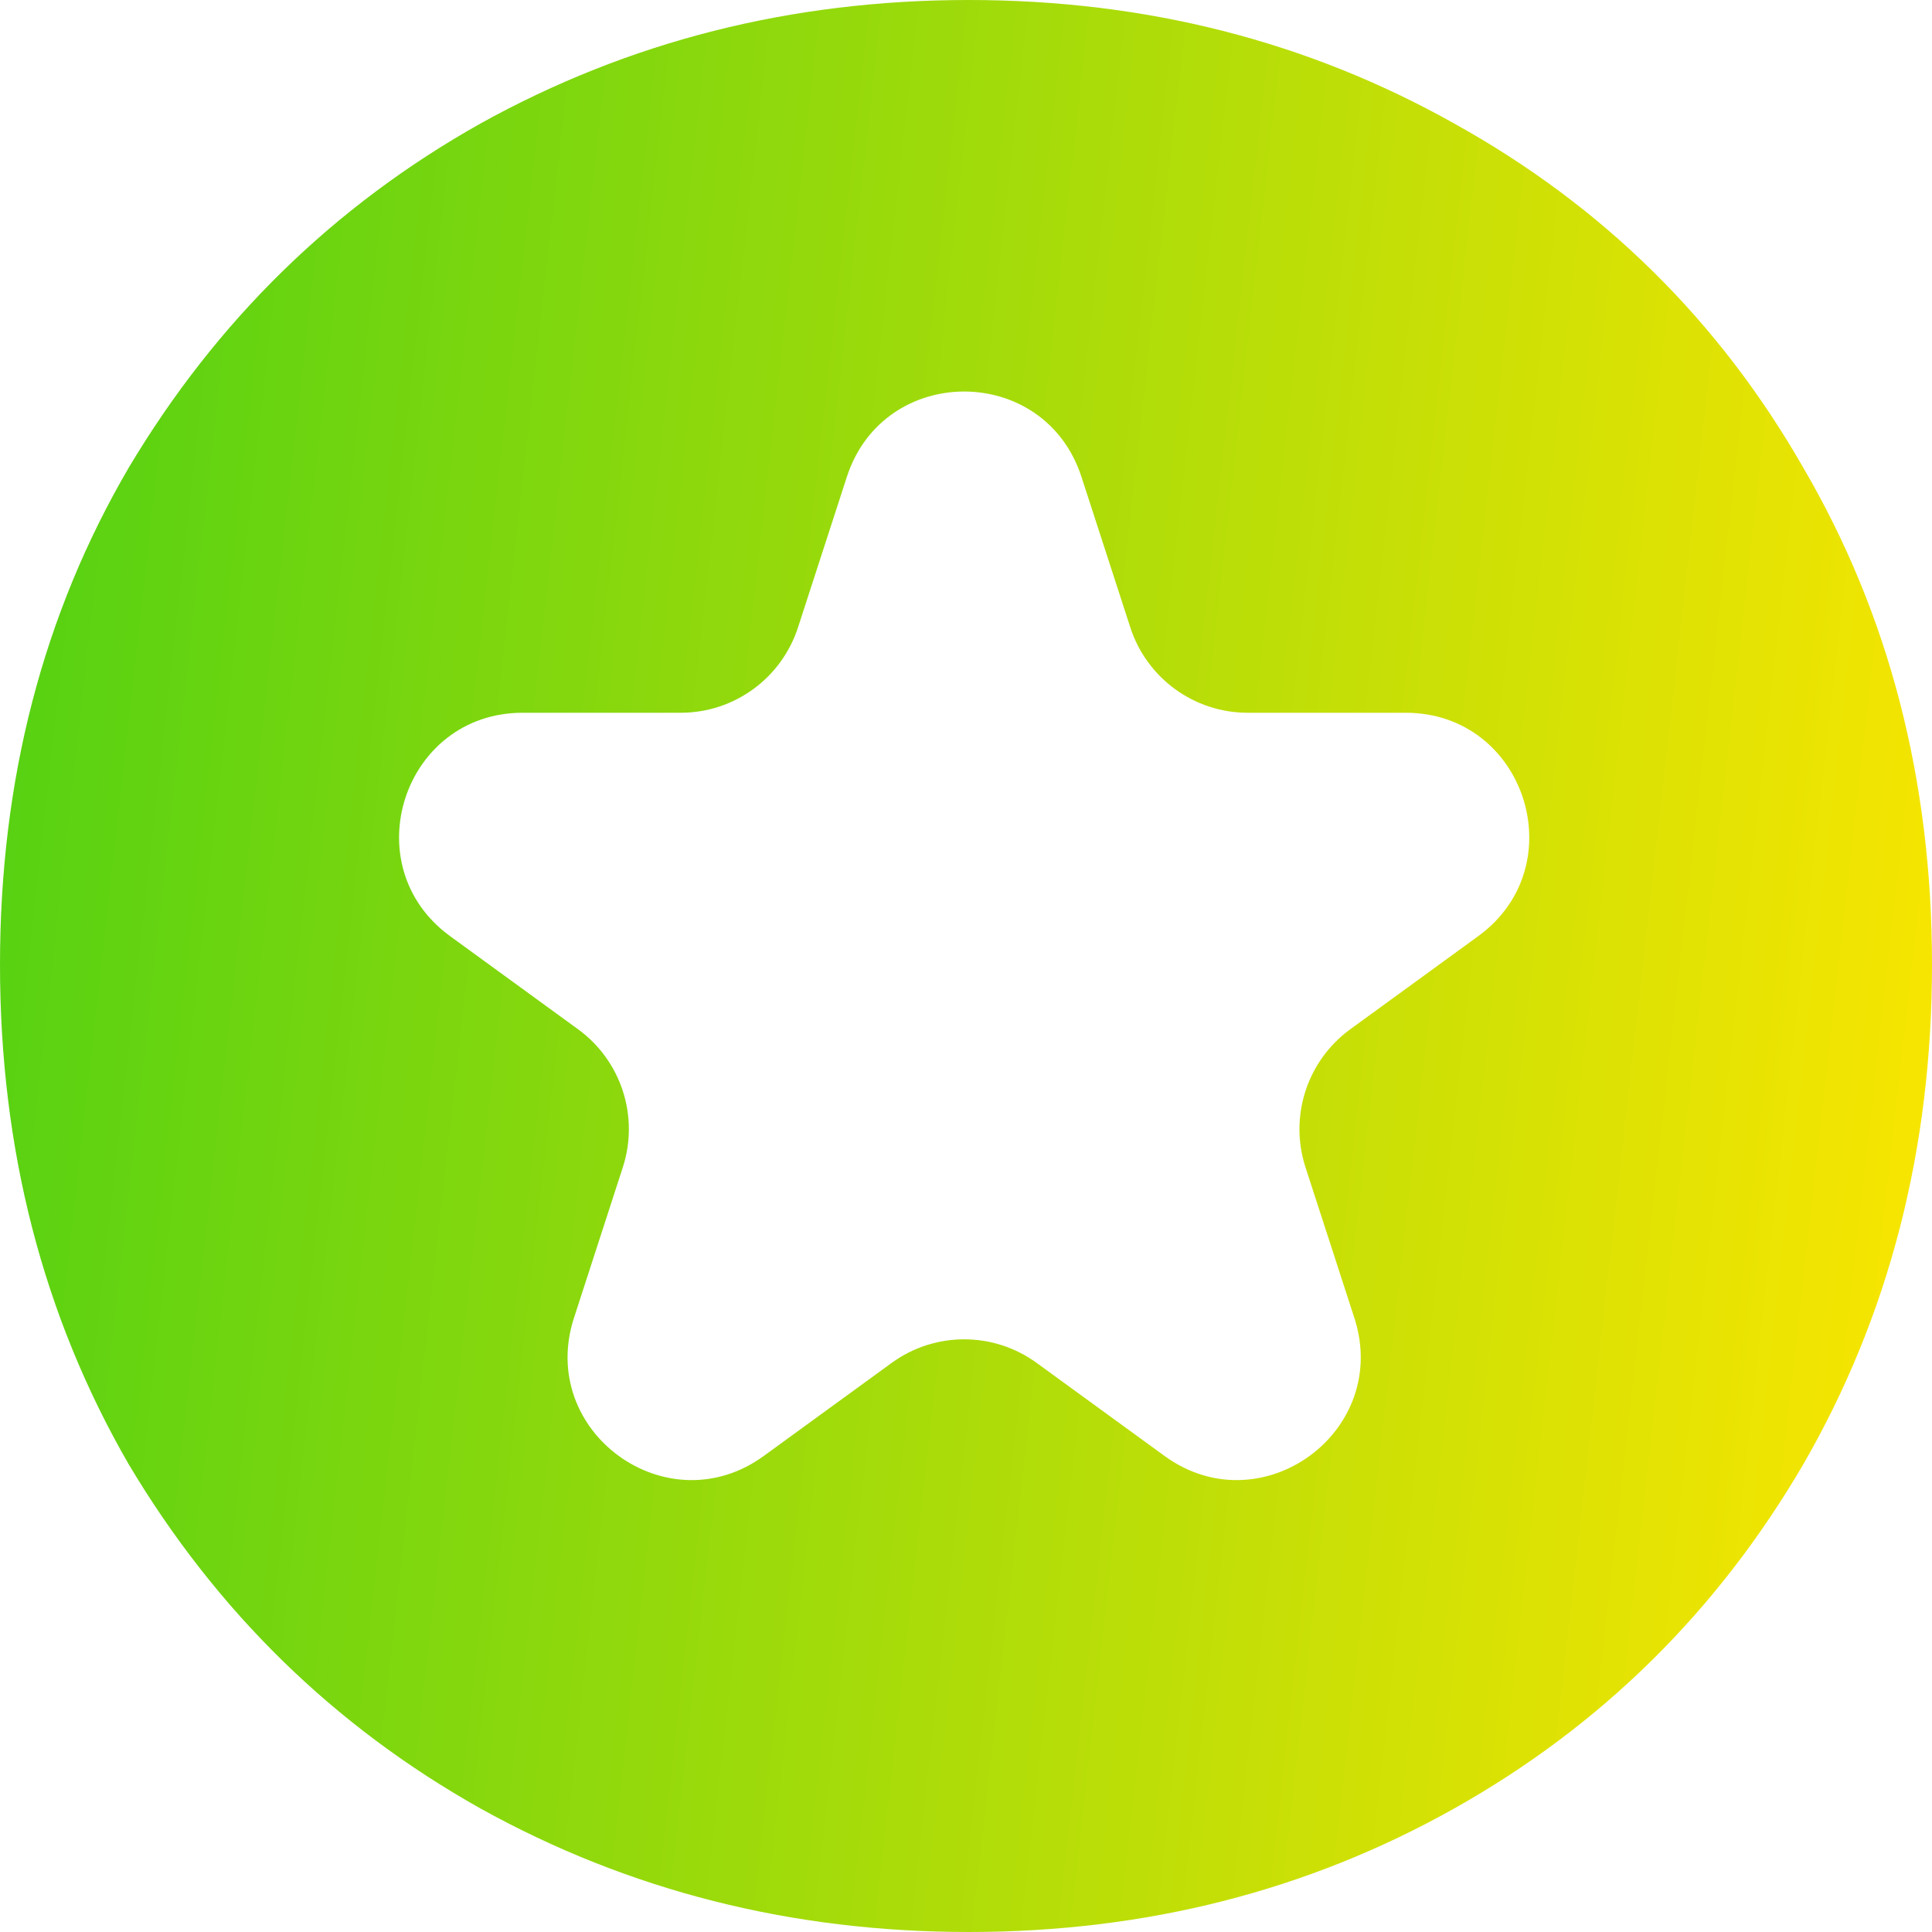
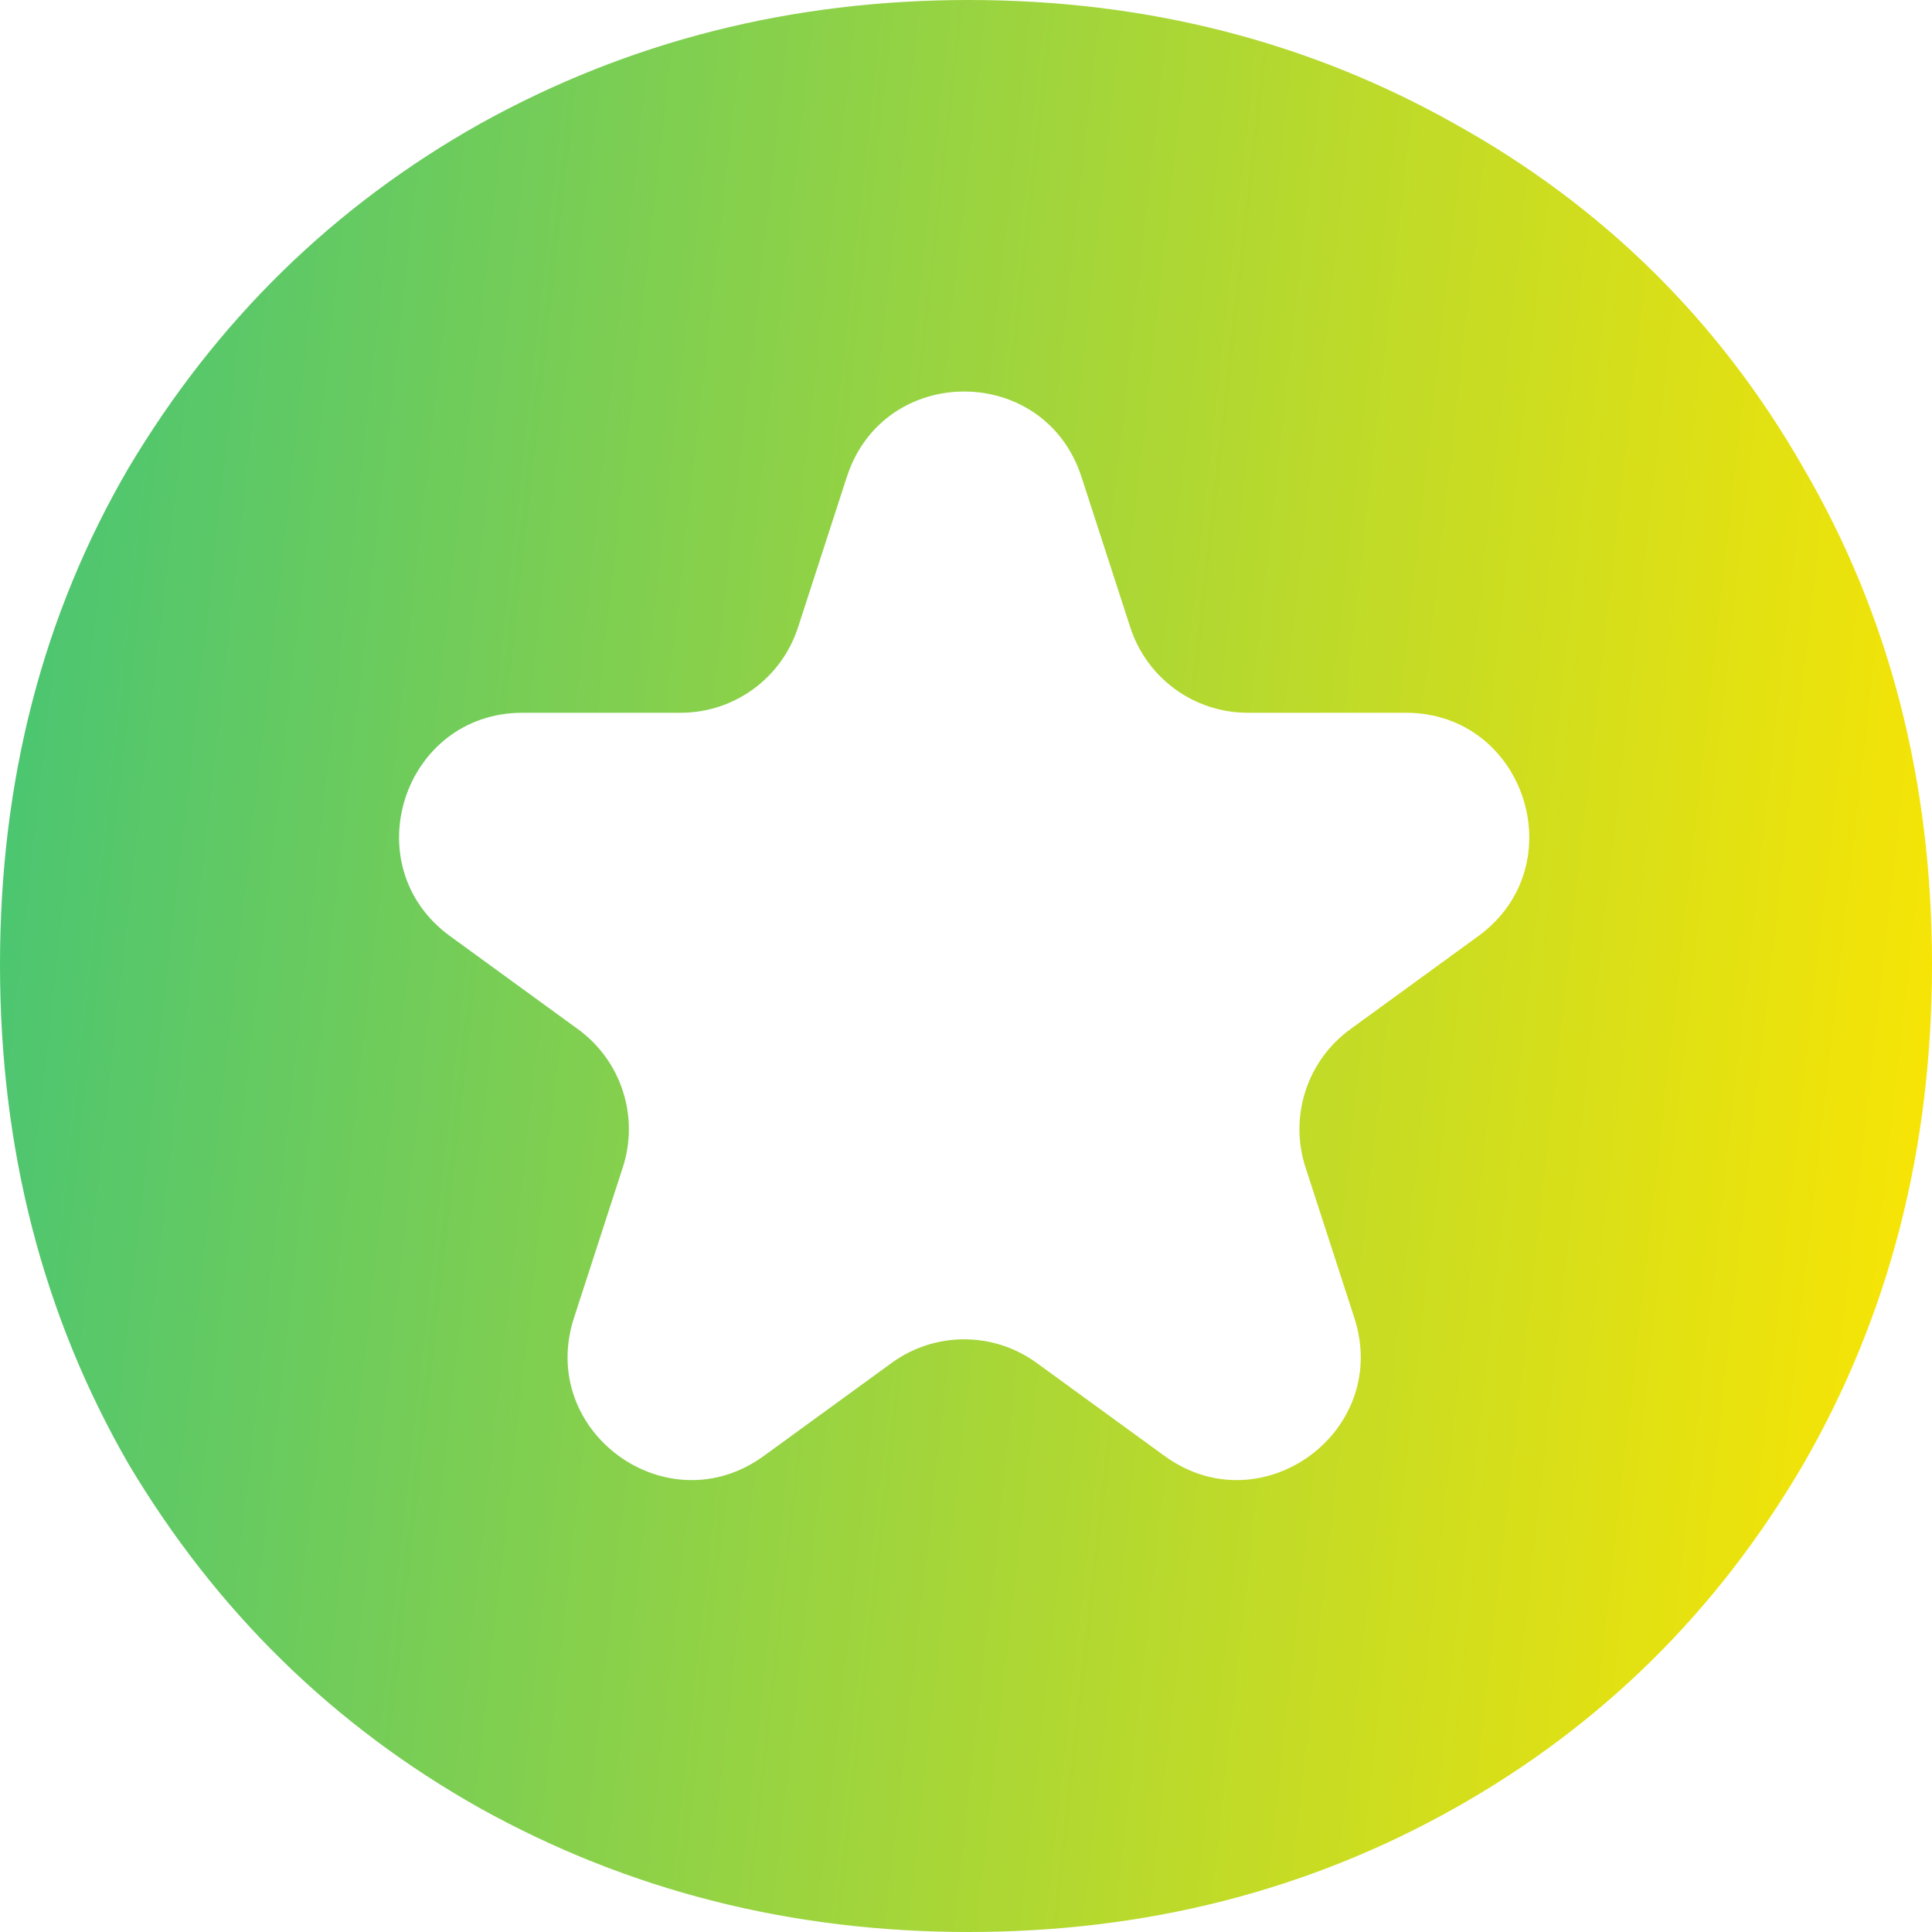
<svg xmlns="http://www.w3.org/2000/svg" width="576" height="576" viewBox="0 0 576 576" fill="none">
  <path fill-rule="evenodd" clip-rule="evenodd" d="M143.2 539.149C187.467 563.716 236 576 288.8 576C341.6 576 389.867 563.716 433.6 539.149C477.333 514.581 512 480.401 537.6 436.606C563.2 392.278 576 342.609 576 287.599C576 232.59 563.2 183.188 537.6 139.394C512.533 95.599 477.867 61.419 433.6 36.851C389.867 12.284 341.6 0 288.8 0C236 0 187.467 12.284 143.2 36.851C99.467 61.419 64.533 95.599 38.4 139.394C12.8 183.188 0 232.59 0 287.599C0 342.609 12.8 392.278 38.4 436.606C64.533 480.401 99.467 514.581 143.2 539.149ZM322.425 142.171C311.417 108.245 263.488 108.245 252.48 142.171L237.917 187.053C232.994 202.225 218.875 212.498 202.945 212.498H155.818C120.196 212.498 105.385 258.145 134.204 279.112L172.33 306.851C185.218 316.228 190.611 332.849 185.688 348.021L171.125 392.903C160.118 426.829 198.893 455.04 227.712 434.073L265.838 406.334C278.727 396.957 296.179 396.957 309.067 406.334L347.193 434.073C376.012 455.04 414.788 426.829 403.78 392.903L389.217 348.021C384.294 332.849 389.687 316.228 402.575 306.851L440.702 279.112C469.521 258.145 454.71 212.498 419.087 212.498H371.961C356.03 212.498 341.911 202.225 336.988 187.053L322.425 142.171Z" fill="url(#paint0_linear_7538_20991)" />
  <defs>
    <linearGradient id="paint0_linear_7538_20991" x1="0.982" y1="11.531" x2="631.36" y2="82.204" gradientUnits="userSpaceOnUse">
-       <stop stop-color="#50D113" />
+       <stop stop-color="#44C476" />
      <stop offset="1" stop-color="#FFE600" />
    </linearGradient>
  </defs>
</svg>
